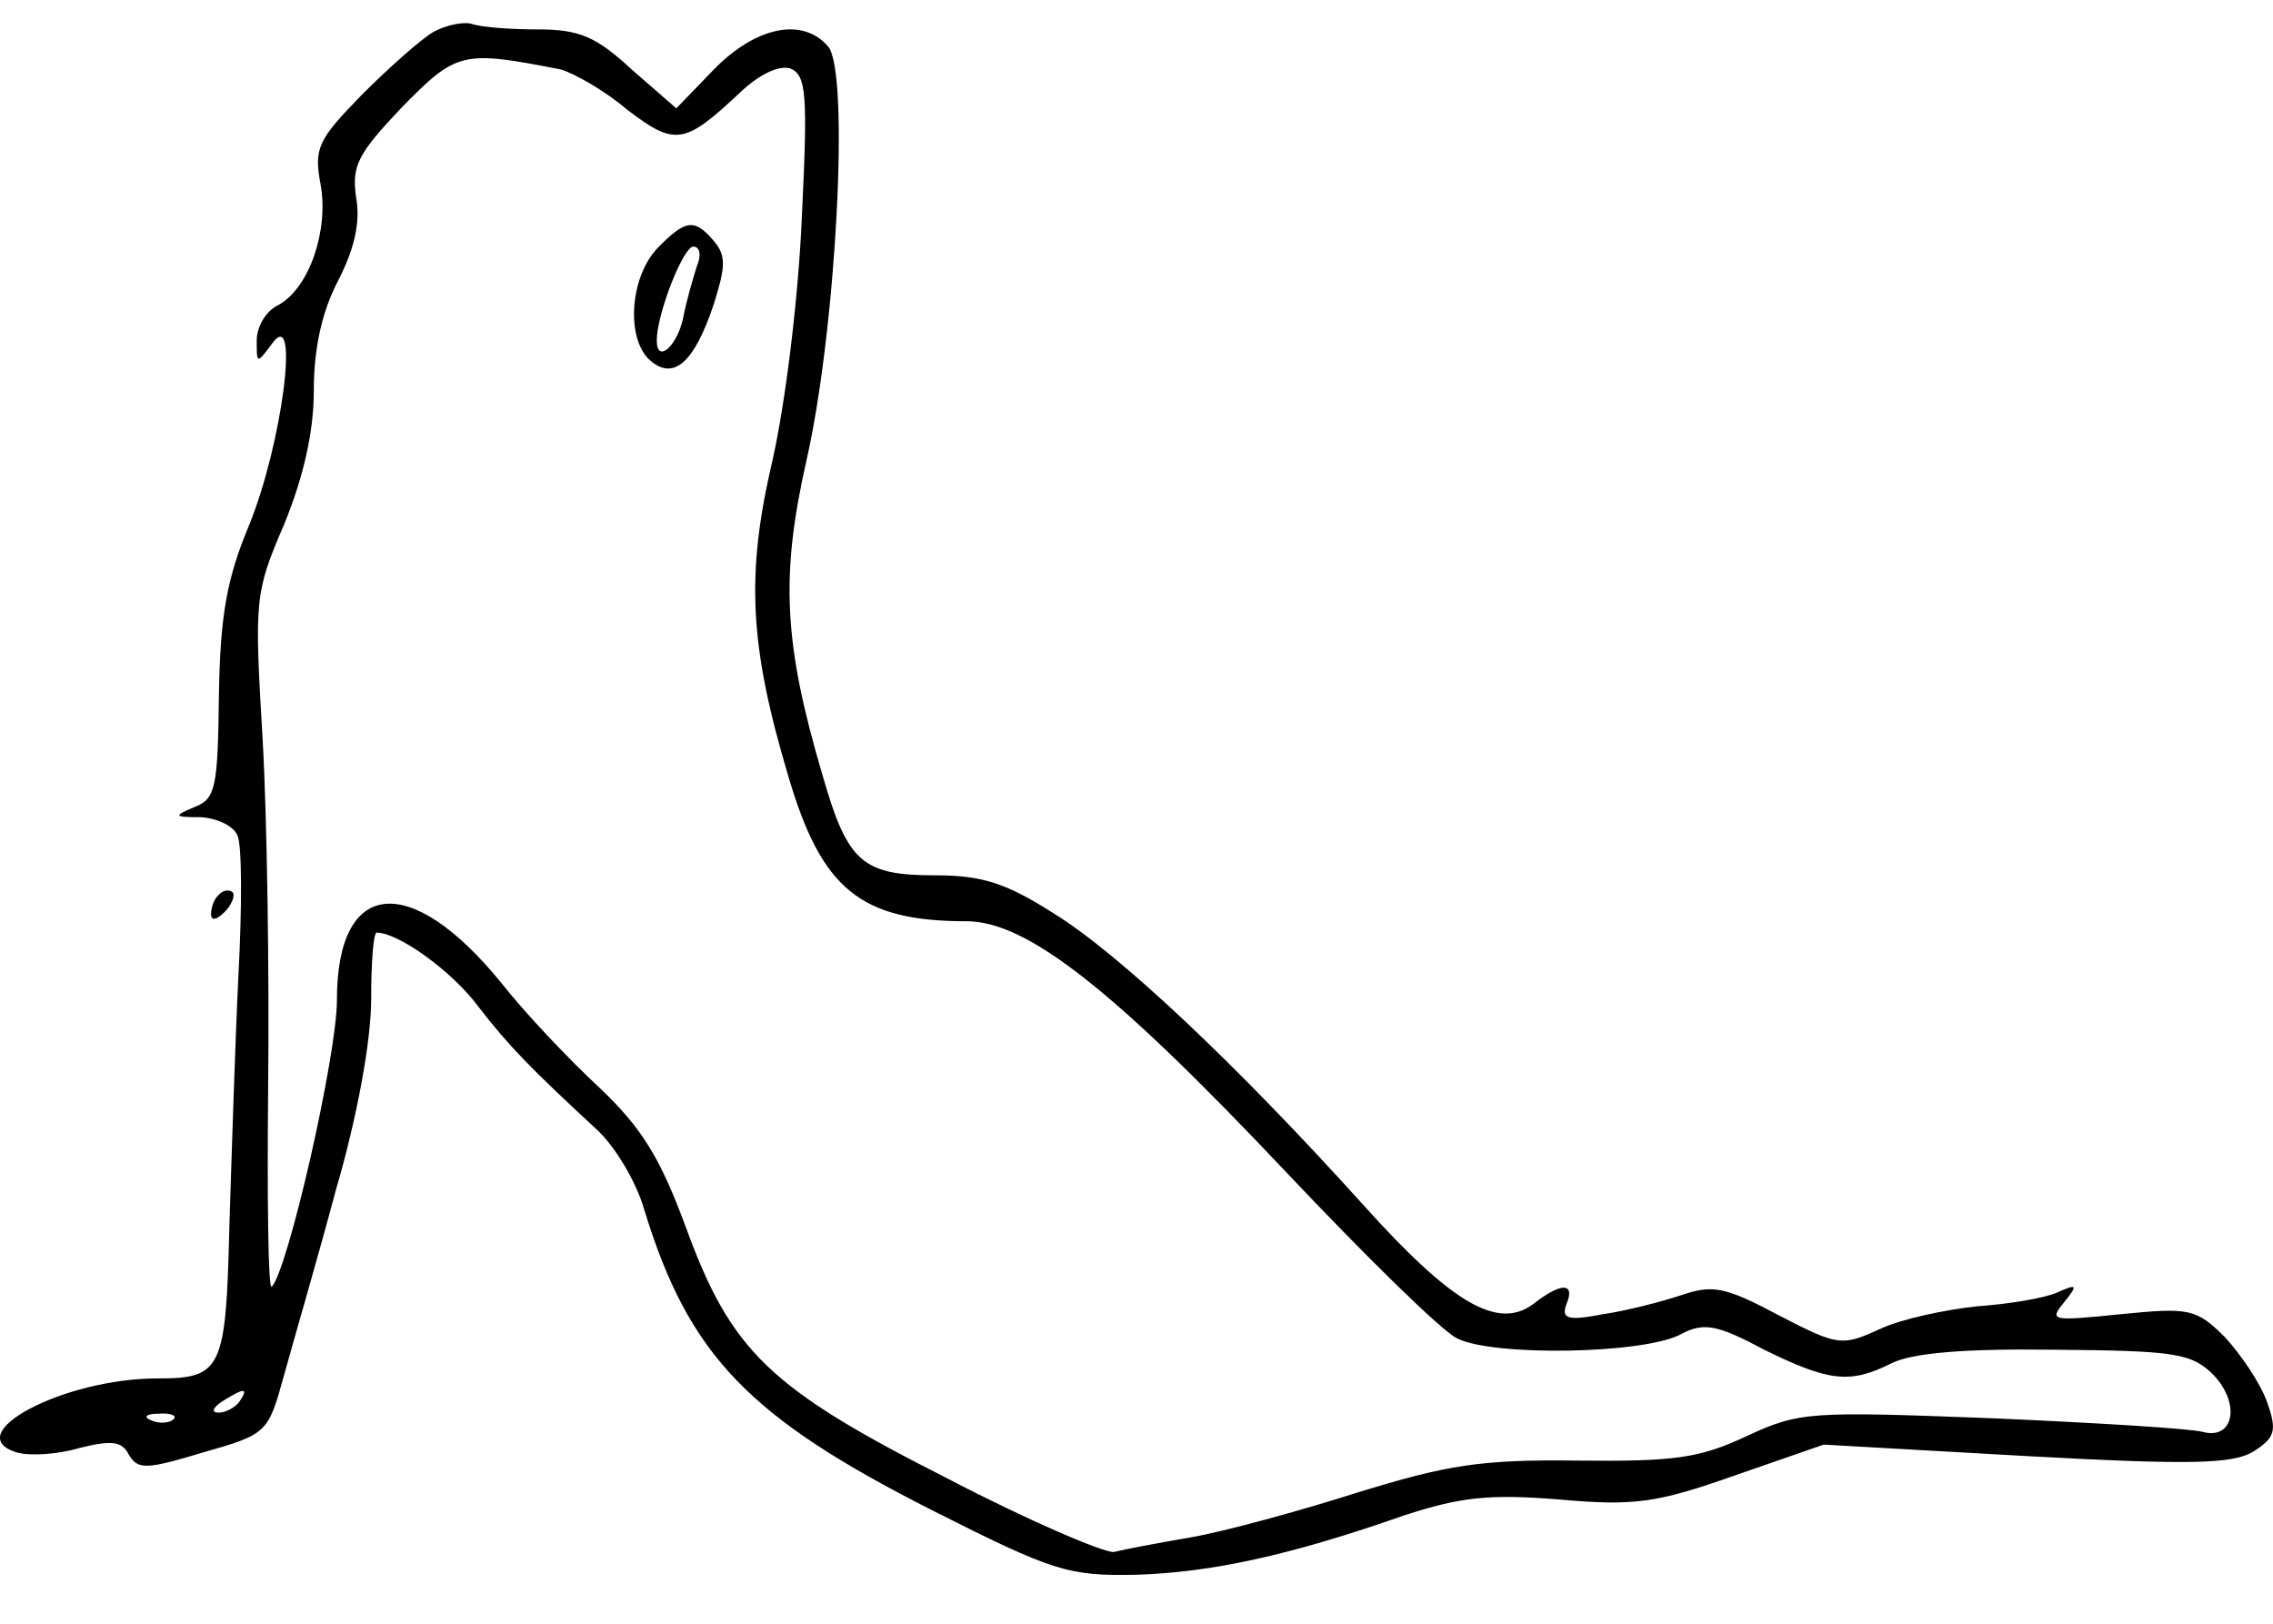
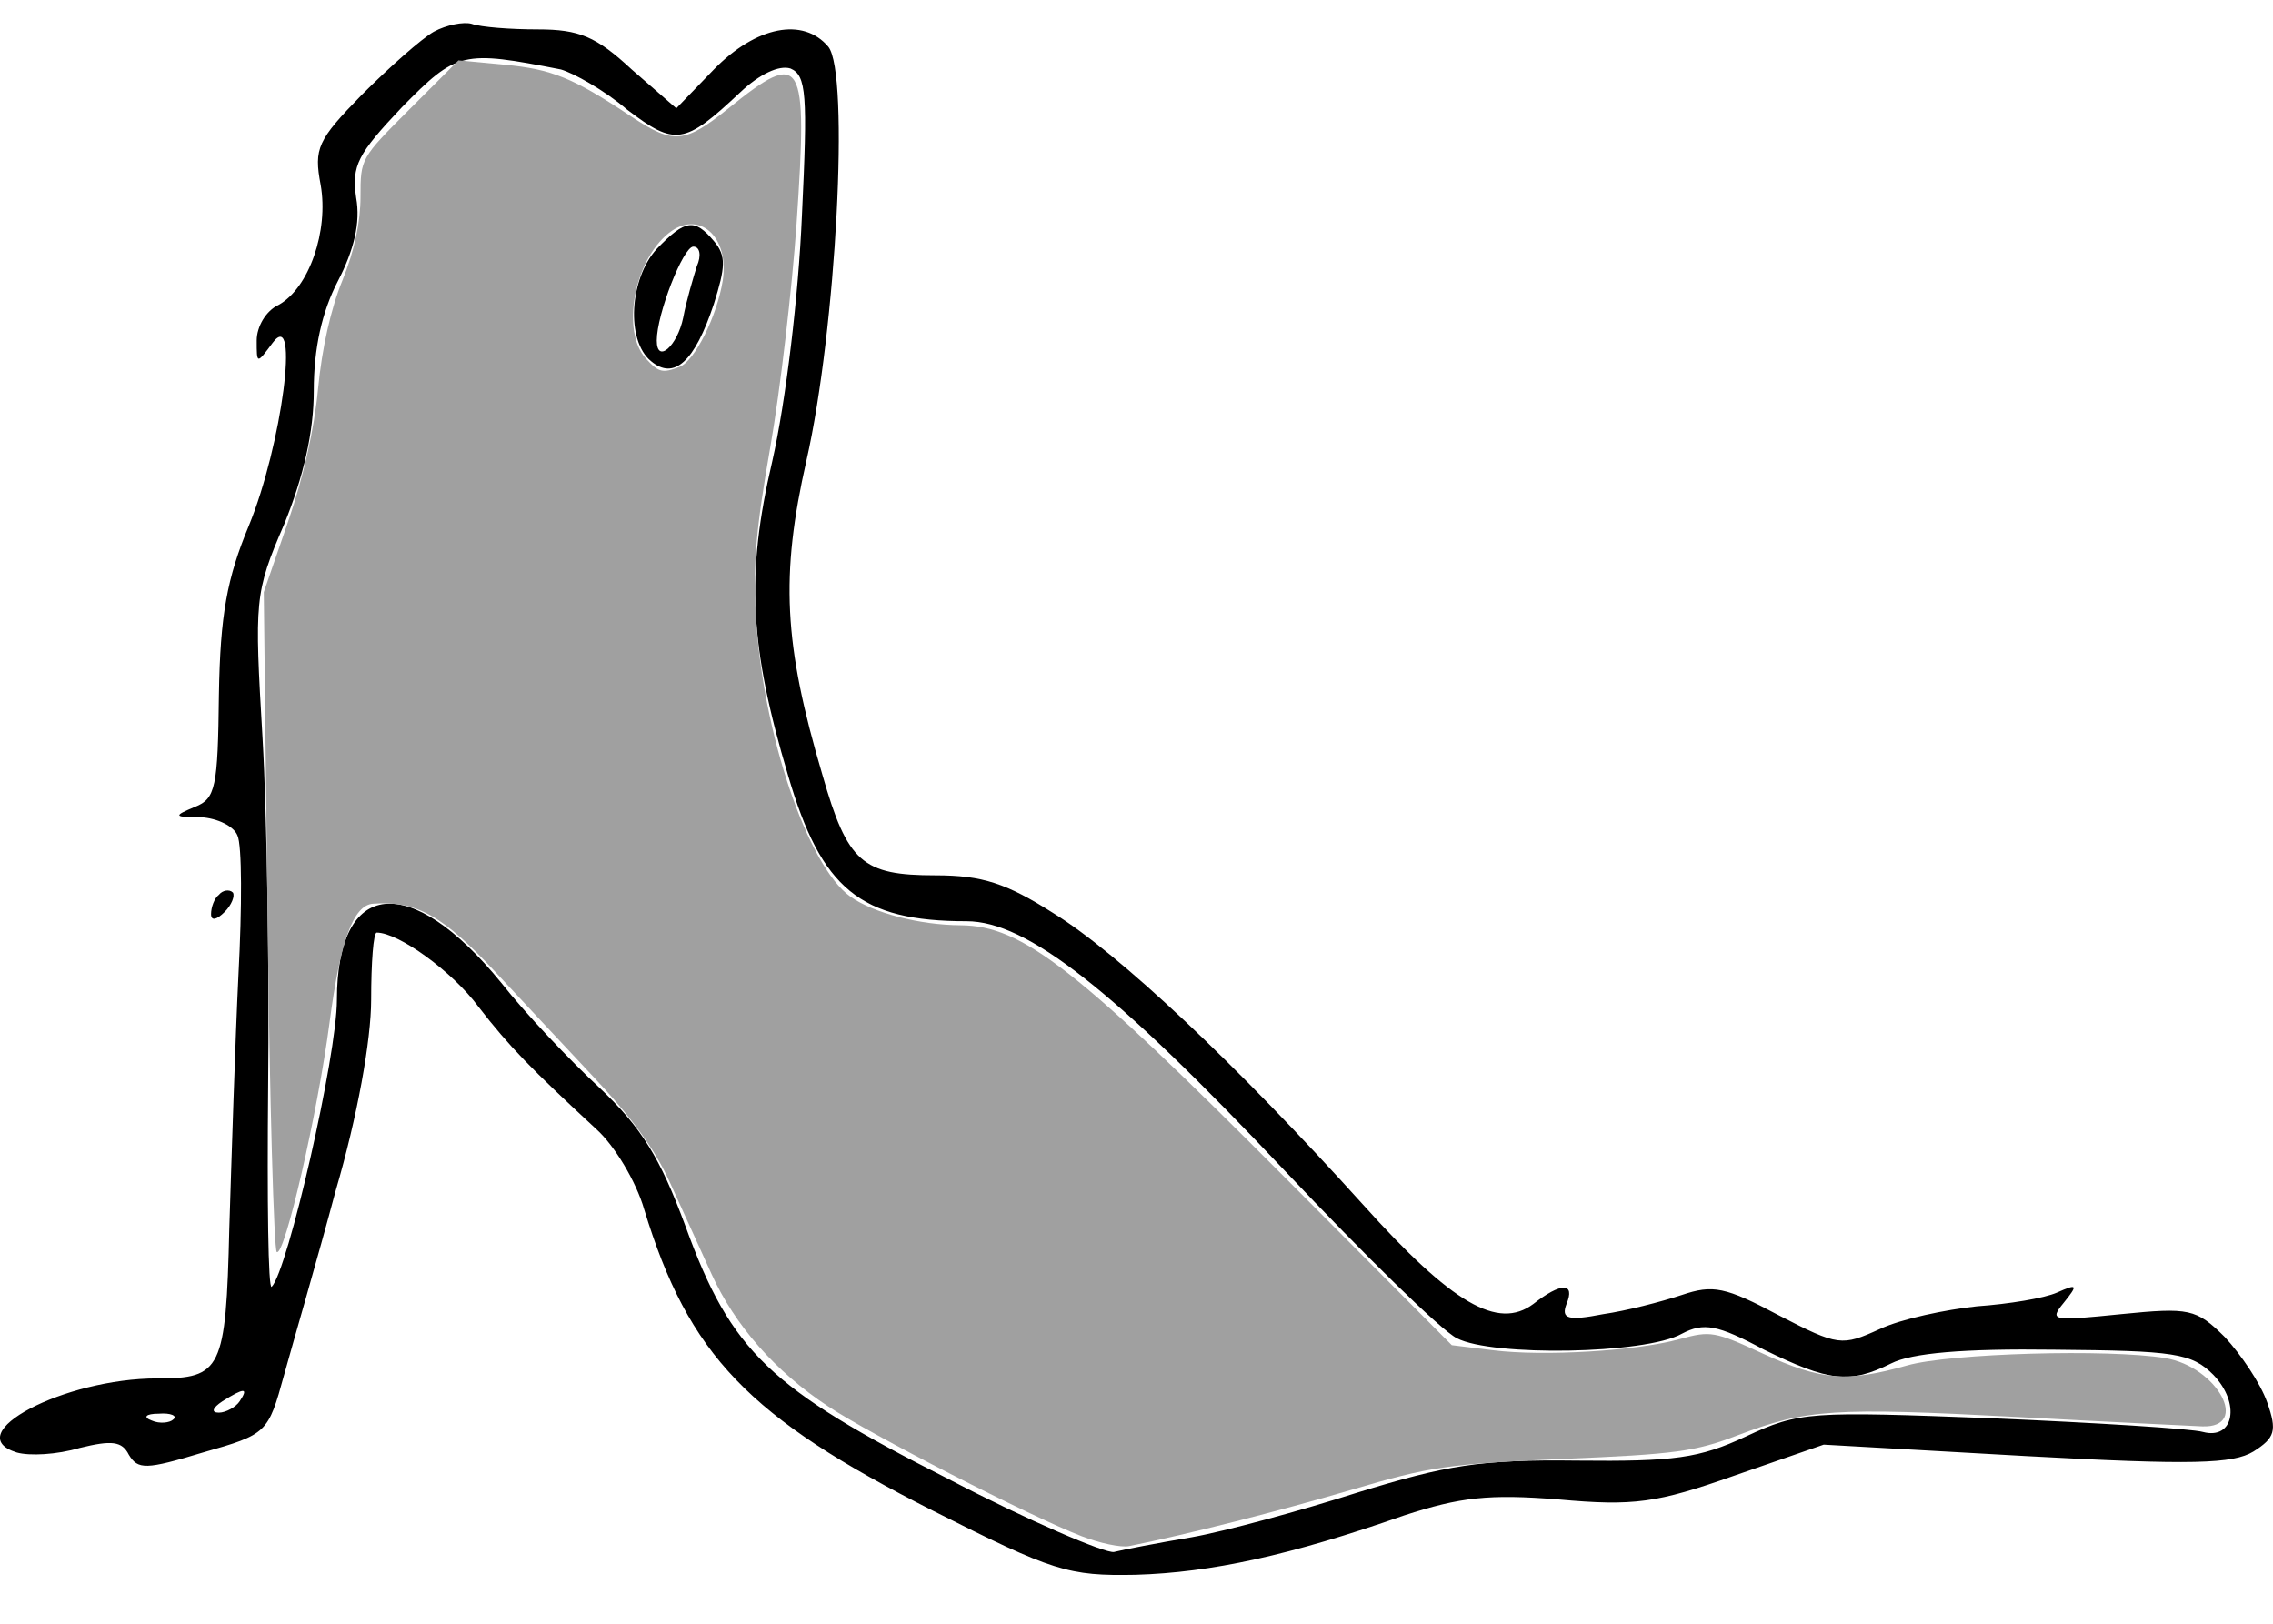
<svg xmlns="http://www.w3.org/2000/svg" width="35pt" height="25pt" viewBox="0 0 35 25" version="1.1">
  <g id="surface1">
    <path style=" stroke:none;fill-rule:nonzero;fill:rgb(0%,0%,0%);fill-opacity:1;" d="M 6.68 0.488 C 6.488 0.598 5.996 1.035 5.574 1.457 C 4.887 2.16 4.832 2.285 4.938 2.848 C 5.062 3.551 4.762 4.434 4.289 4.695 C 4.094 4.785 3.953 5.031 3.953 5.242 C 3.953 5.609 3.953 5.609 4.199 5.277 C 4.621 4.715 4.34 6.859 3.832 8.094 C 3.496 8.902 3.391 9.465 3.371 10.695 C 3.355 12.121 3.32 12.297 3.004 12.422 C 2.668 12.562 2.668 12.582 3.09 12.582 C 3.355 12.598 3.602 12.723 3.656 12.863 C 3.727 13.004 3.727 13.969 3.672 15.008 C 3.621 16.047 3.566 17.809 3.531 18.914 C 3.48 21.098 3.406 21.223 2.422 21.223 C 0.98 21.223 -0.641 22.082 0.258 22.363 C 0.453 22.418 0.875 22.398 1.227 22.293 C 1.719 22.172 1.879 22.188 1.984 22.398 C 2.125 22.629 2.246 22.629 3.125 22.363 C 4.113 22.082 4.129 22.066 4.375 21.168 C 4.516 20.656 4.887 19.391 5.168 18.336 C 5.504 17.191 5.715 16.012 5.715 15.395 C 5.715 14.816 5.75 14.359 5.801 14.359 C 6.137 14.359 6.965 14.957 7.367 15.5 C 7.844 16.117 8.176 16.453 9.18 17.383 C 9.461 17.633 9.797 18.195 9.918 18.617 C 10.605 20.867 11.52 21.82 14.371 23.262 C 16.219 24.195 16.449 24.266 17.488 24.246 C 18.648 24.211 19.863 23.949 21.621 23.332 C 22.484 23.051 22.926 23 24 23.086 C 25.16 23.191 25.512 23.141 26.707 22.719 L 28.082 22.242 L 31.195 22.418 C 33.766 22.559 34.383 22.539 34.699 22.348 C 35.031 22.137 35.066 22.031 34.91 21.59 C 34.805 21.293 34.504 20.852 34.258 20.586 C 33.816 20.148 33.711 20.129 32.656 20.234 C 31.602 20.34 31.547 20.34 31.777 20.059 C 32.004 19.777 31.988 19.762 31.672 19.902 C 31.477 19.988 30.934 20.078 30.438 20.113 C 29.965 20.164 29.277 20.305 28.941 20.465 C 28.363 20.727 28.309 20.727 27.395 20.254 C 26.566 19.812 26.375 19.777 25.898 19.938 C 25.582 20.043 25.035 20.184 24.684 20.234 C 24.141 20.34 24.035 20.305 24.121 20.078 C 24.262 19.742 24.035 19.742 23.609 20.078 C 23.066 20.48 22.363 20.078 20.988 18.547 C 19.035 16.383 17.223 14.676 16.219 14.059 C 15.5 13.602 15.129 13.477 14.406 13.477 C 13.281 13.477 13.051 13.285 12.664 11.93 C 12.066 9.906 12.016 8.867 12.418 7.09 C 12.875 5.082 13.086 1.125 12.754 0.719 C 12.367 0.262 11.645 0.402 10.992 1.07 L 10.414 1.668 L 9.727 1.07 C 9.18 0.562 8.918 0.453 8.281 0.453 C 7.859 0.453 7.402 0.418 7.262 0.367 C 7.141 0.332 6.875 0.383 6.68 0.488 Z M 8.637 1.07 C 8.828 1.125 9.305 1.387 9.656 1.688 C 10.395 2.25 10.535 2.234 11.398 1.422 C 11.695 1.141 11.996 1 12.172 1.055 C 12.418 1.16 12.438 1.457 12.348 3.324 C 12.297 4.539 12.102 6.176 11.891 7.105 C 11.484 8.848 11.539 9.941 12.137 11.945 C 12.648 13.688 13.246 14.184 14.883 14.184 C 15.816 14.184 17.152 15.238 19.793 18.035 C 21.008 19.32 22.184 20.48 22.434 20.605 C 22.977 20.887 25.336 20.852 25.898 20.535 C 26.234 20.359 26.445 20.395 27.164 20.781 C 28.168 21.273 28.484 21.309 29.121 20.992 C 29.438 20.832 30.227 20.762 31.637 20.781 C 33.484 20.797 33.746 20.832 34.082 21.168 C 34.504 21.609 34.398 22.172 33.922 22.047 C 33.746 21.996 32.285 21.906 30.668 21.836 C 27.871 21.73 27.711 21.73 26.883 22.117 C 26.164 22.453 25.777 22.504 24.281 22.488 C 22.785 22.469 22.273 22.559 20.902 22.98 C 20.02 23.262 18.859 23.578 18.348 23.668 C 17.84 23.754 17.293 23.859 17.152 23.895 C 17.012 23.914 15.852 23.422 14.602 22.77 C 11.855 21.379 11.258 20.816 10.555 18.879 C 10.164 17.824 9.883 17.367 9.234 16.75 C 8.777 16.328 8.09 15.605 7.719 15.133 C 6.312 13.406 5.188 13.531 5.188 15.395 C 5.188 16.258 4.43 19.566 4.184 19.812 C 4.129 19.867 4.113 18.477 4.129 16.734 C 4.148 14.992 4.113 12.582 4.043 11.367 C 3.918 9.238 3.918 9.133 4.375 8.074 C 4.676 7.336 4.832 6.648 4.832 6.016 C 4.832 5.363 4.957 4.801 5.203 4.328 C 5.449 3.852 5.555 3.43 5.484 3.043 C 5.414 2.551 5.504 2.375 6.188 1.652 C 7.035 0.789 7.121 0.773 8.637 1.07 Z M 3.691 21.574 C 3.637 21.66 3.48 21.75 3.371 21.75 C 3.25 21.75 3.266 21.68 3.426 21.574 C 3.762 21.363 3.832 21.363 3.691 21.574 Z M 2.668 21.855 C 2.617 21.906 2.457 21.926 2.336 21.871 C 2.195 21.82 2.246 21.766 2.441 21.766 C 2.633 21.75 2.738 21.801 2.668 21.855 Z M 2.668 21.855 " />
    <path style=" stroke:none;fill-rule:nonzero;fill:rgb(0%,0%,0%);fill-opacity:1;" d="M 10.113 3.832 C 9.691 4.293 9.637 5.242 10.023 5.559 C 10.379 5.859 10.695 5.574 10.992 4.68 C 11.168 4.117 11.188 3.941 10.992 3.711 C 10.695 3.359 10.555 3.375 10.113 3.832 Z M 10.73 4.098 C 10.676 4.273 10.57 4.625 10.52 4.891 C 10.43 5.328 10.113 5.609 10.113 5.242 C 10.113 4.836 10.52 3.797 10.676 3.797 C 10.781 3.797 10.801 3.941 10.73 4.098 Z M 10.73 4.098 " />
    <path style=" stroke:none;fill-rule:nonzero;fill:rgb(0%,0%,0%);fill-opacity:1;" d="M 3.371 13.777 C 3.301 13.828 3.25 13.969 3.25 14.074 C 3.25 14.184 3.336 14.164 3.461 14.039 C 3.566 13.934 3.621 13.793 3.586 13.742 C 3.531 13.688 3.426 13.707 3.371 13.777 Z M 3.371 13.777 " />
+     <path style=" stroke:none;fill-rule:nonzero;fill:rgb(62.745%,62.745%,62.745%);fill-opacity:1;" d="M 16.656 23.652 C 15.867 23.348 13.402 22.086 12.75 21.652 C 11.938 21.117 11.316 20.406 10.957 19.617 C 10.789 19.25 10.504 18.621 10.32 18.215 C 10.09 17.703 9.738 17.219 9.148 16.59 C 8.688 16.098 8.008 15.375 7.645 14.984 C 6.824 14.098 6.414 13.867 5.746 13.914 C 5.441 13.934 5.238 14.488 5.074 15.75 C 4.891 17.137 4.383 19.352 4.262 19.277 C 4.219 19.25 4.152 16.953 4.121 14.172 L 4.062 9.117 L 4.434 8.039 C 4.672 7.348 4.84 6.605 4.898 5.984 C 4.957 5.367 5.094 4.754 5.273 4.316 C 5.457 3.863 5.551 3.422 5.551 3.031 C 5.551 2.441 5.555 2.434 6.305 1.684 L 7.059 0.93 L 7.762 0.996 C 8.5 1.066 8.82 1.195 9.73 1.801 C 10.375 2.227 10.543 2.211 11.223 1.664 C 12.359 0.746 12.441 0.883 12.266 3.441 C 12.195 4.453 12.016 5.996 11.863 6.875 C 11.641 8.141 11.594 8.684 11.641 9.496 C 11.742 11.285 12.434 13.332 13.094 13.805 C 13.453 14.059 14.16 14.242 14.793 14.246 C 15.742 14.254 16.566 14.895 19.812 18.156 L 22.355 20.711 L 22.988 20.789 C 23.766 20.887 25.203 20.801 25.867 20.617 C 26.34 20.488 26.398 20.496 27.152 20.844 C 28.043 21.254 28.441 21.285 29.367 21.023 C 30.027 20.836 32.469 20.766 33.34 20.91 C 34.145 21.043 34.656 21.988 33.91 21.961 C 33.73 21.953 32.445 21.891 31.051 21.816 C 28.234 21.668 27.816 21.695 26.758 22.098 C 26.109 22.348 25.793 22.391 24.078 22.461 C 22.293 22.539 22.027 22.578 20.809 22.938 C 19.691 23.266 18.297 23.621 17.383 23.805 C 17.262 23.828 16.938 23.762 16.656 23.652 Z M 10.465 5.648 C 10.695 5.559 11.039 4.875 11.129 4.32 C 11.234 3.641 10.762 3.223 10.301 3.586 C 9.762 4.012 9.562 5.098 9.945 5.52 C 10.141 5.734 10.199 5.75 10.465 5.648 Z M 10.465 5.648 " />
  </g>
</svg>
